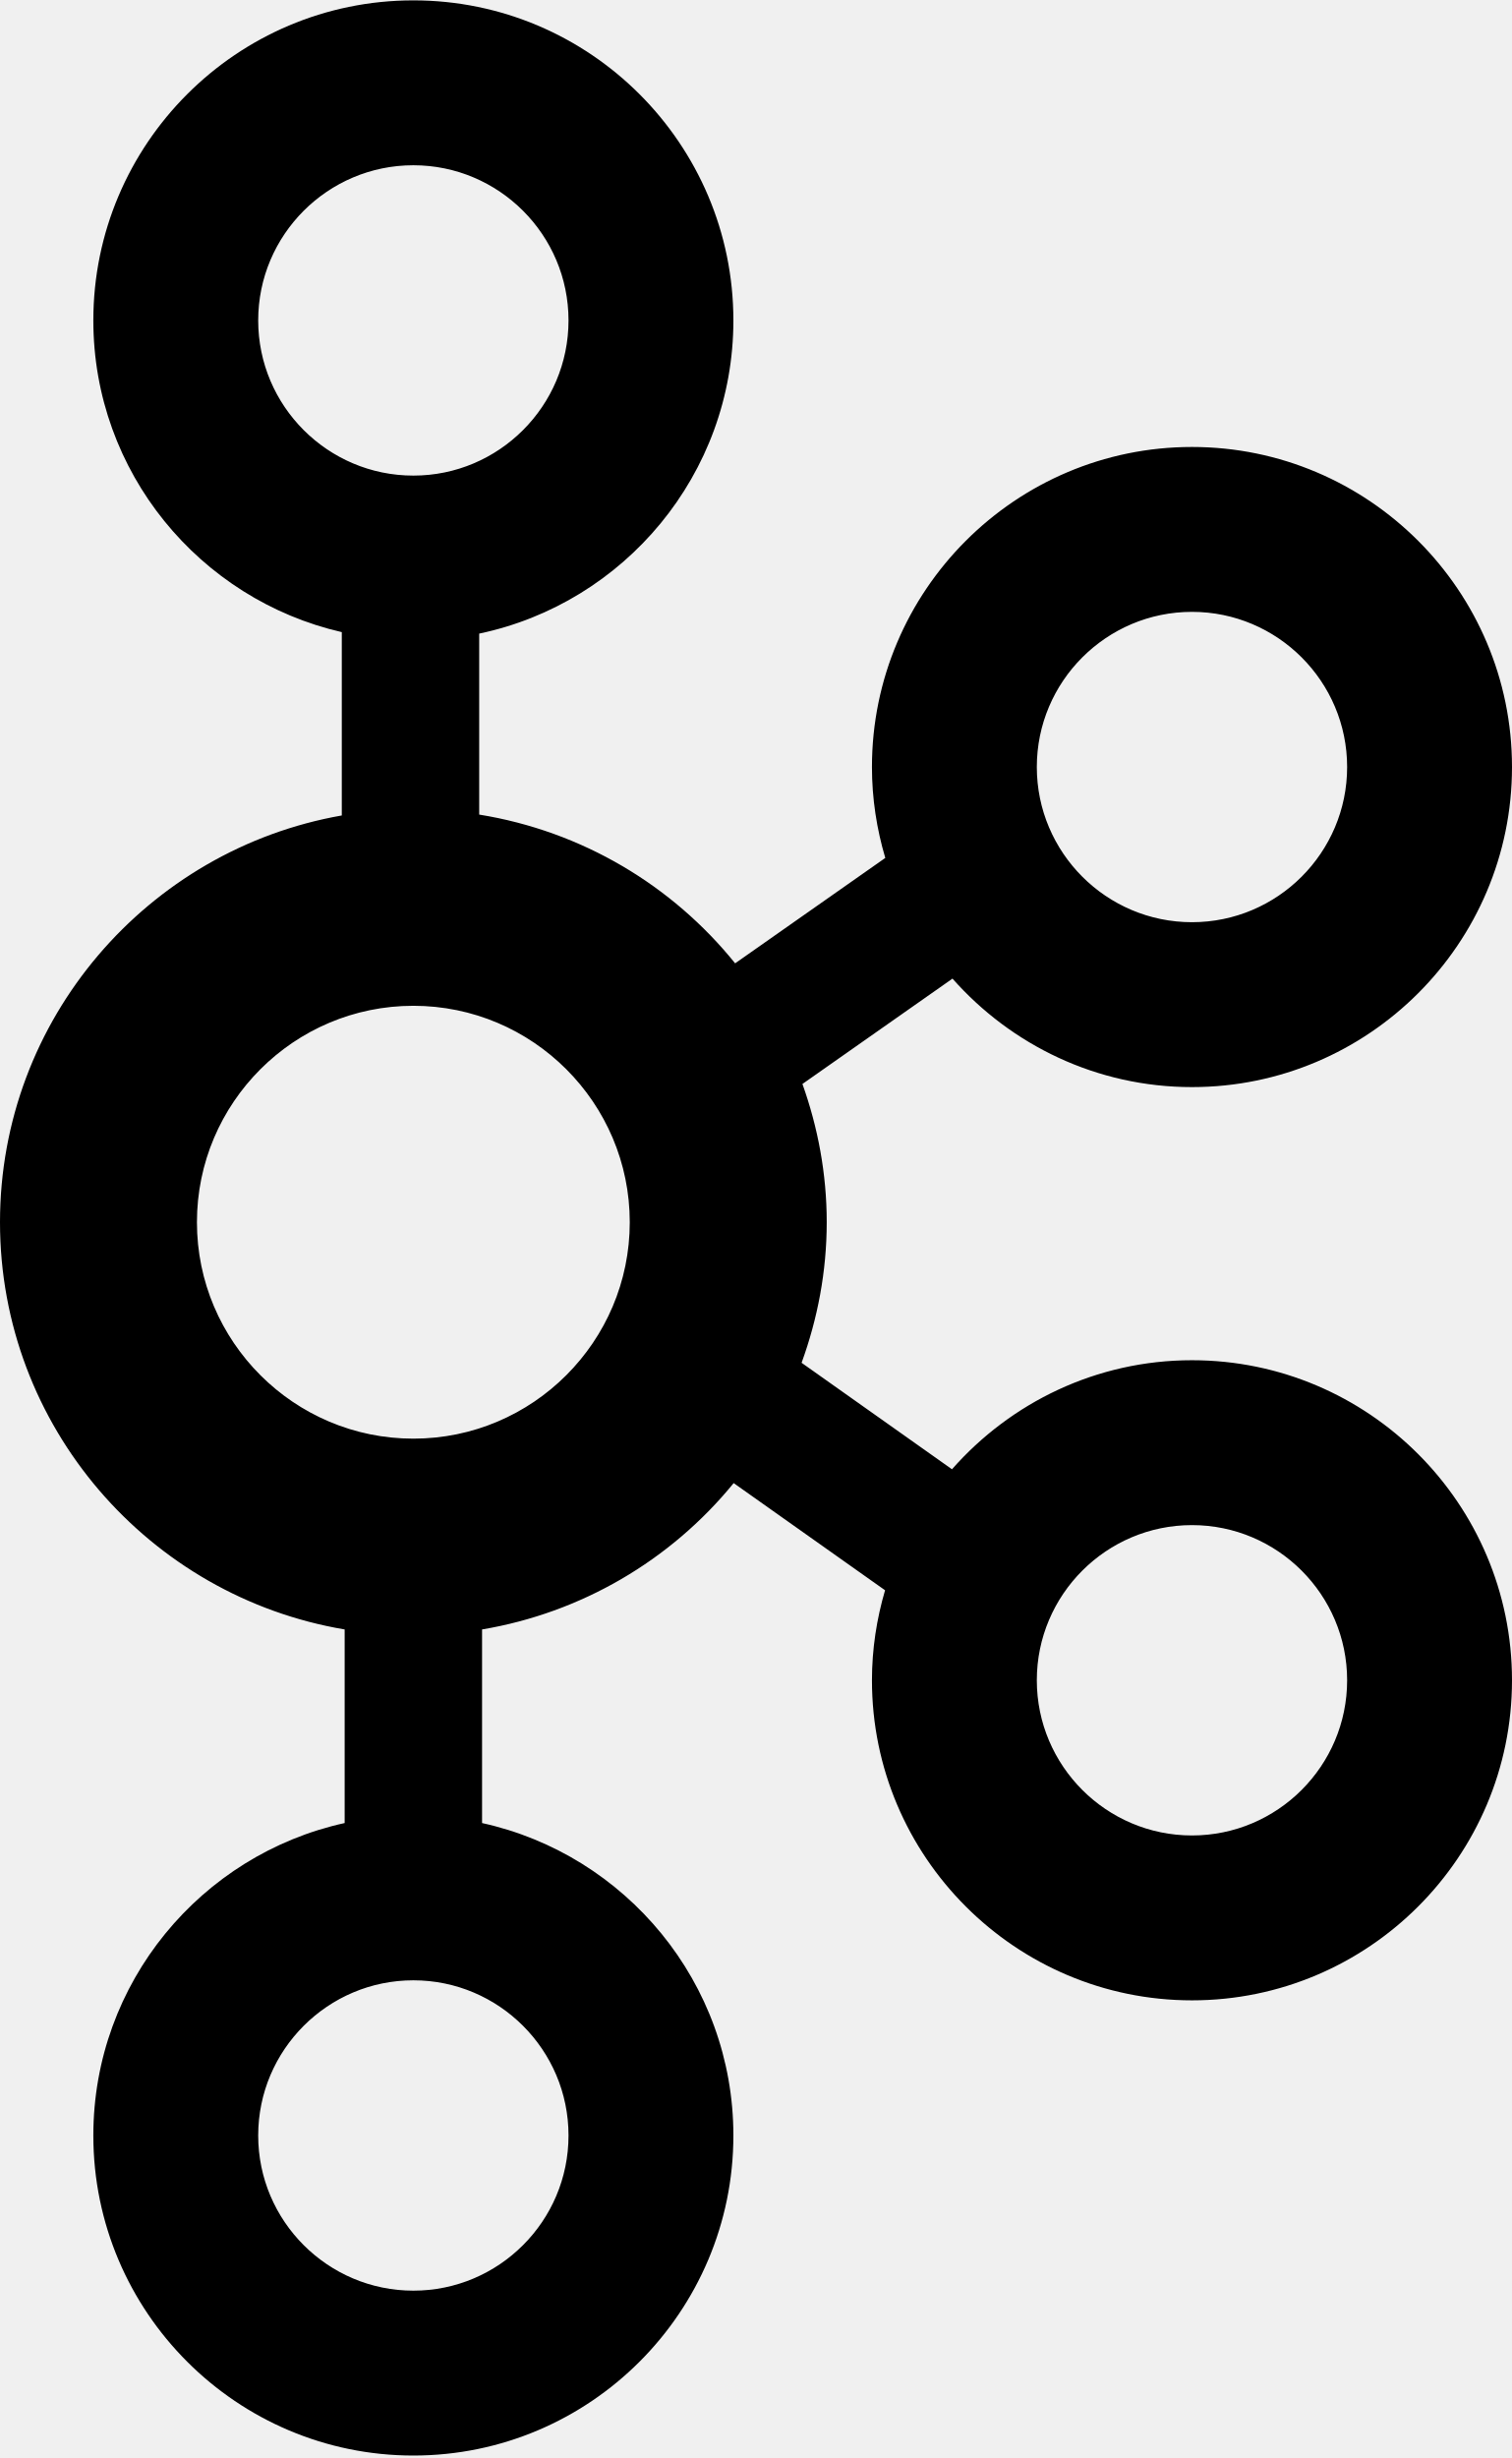
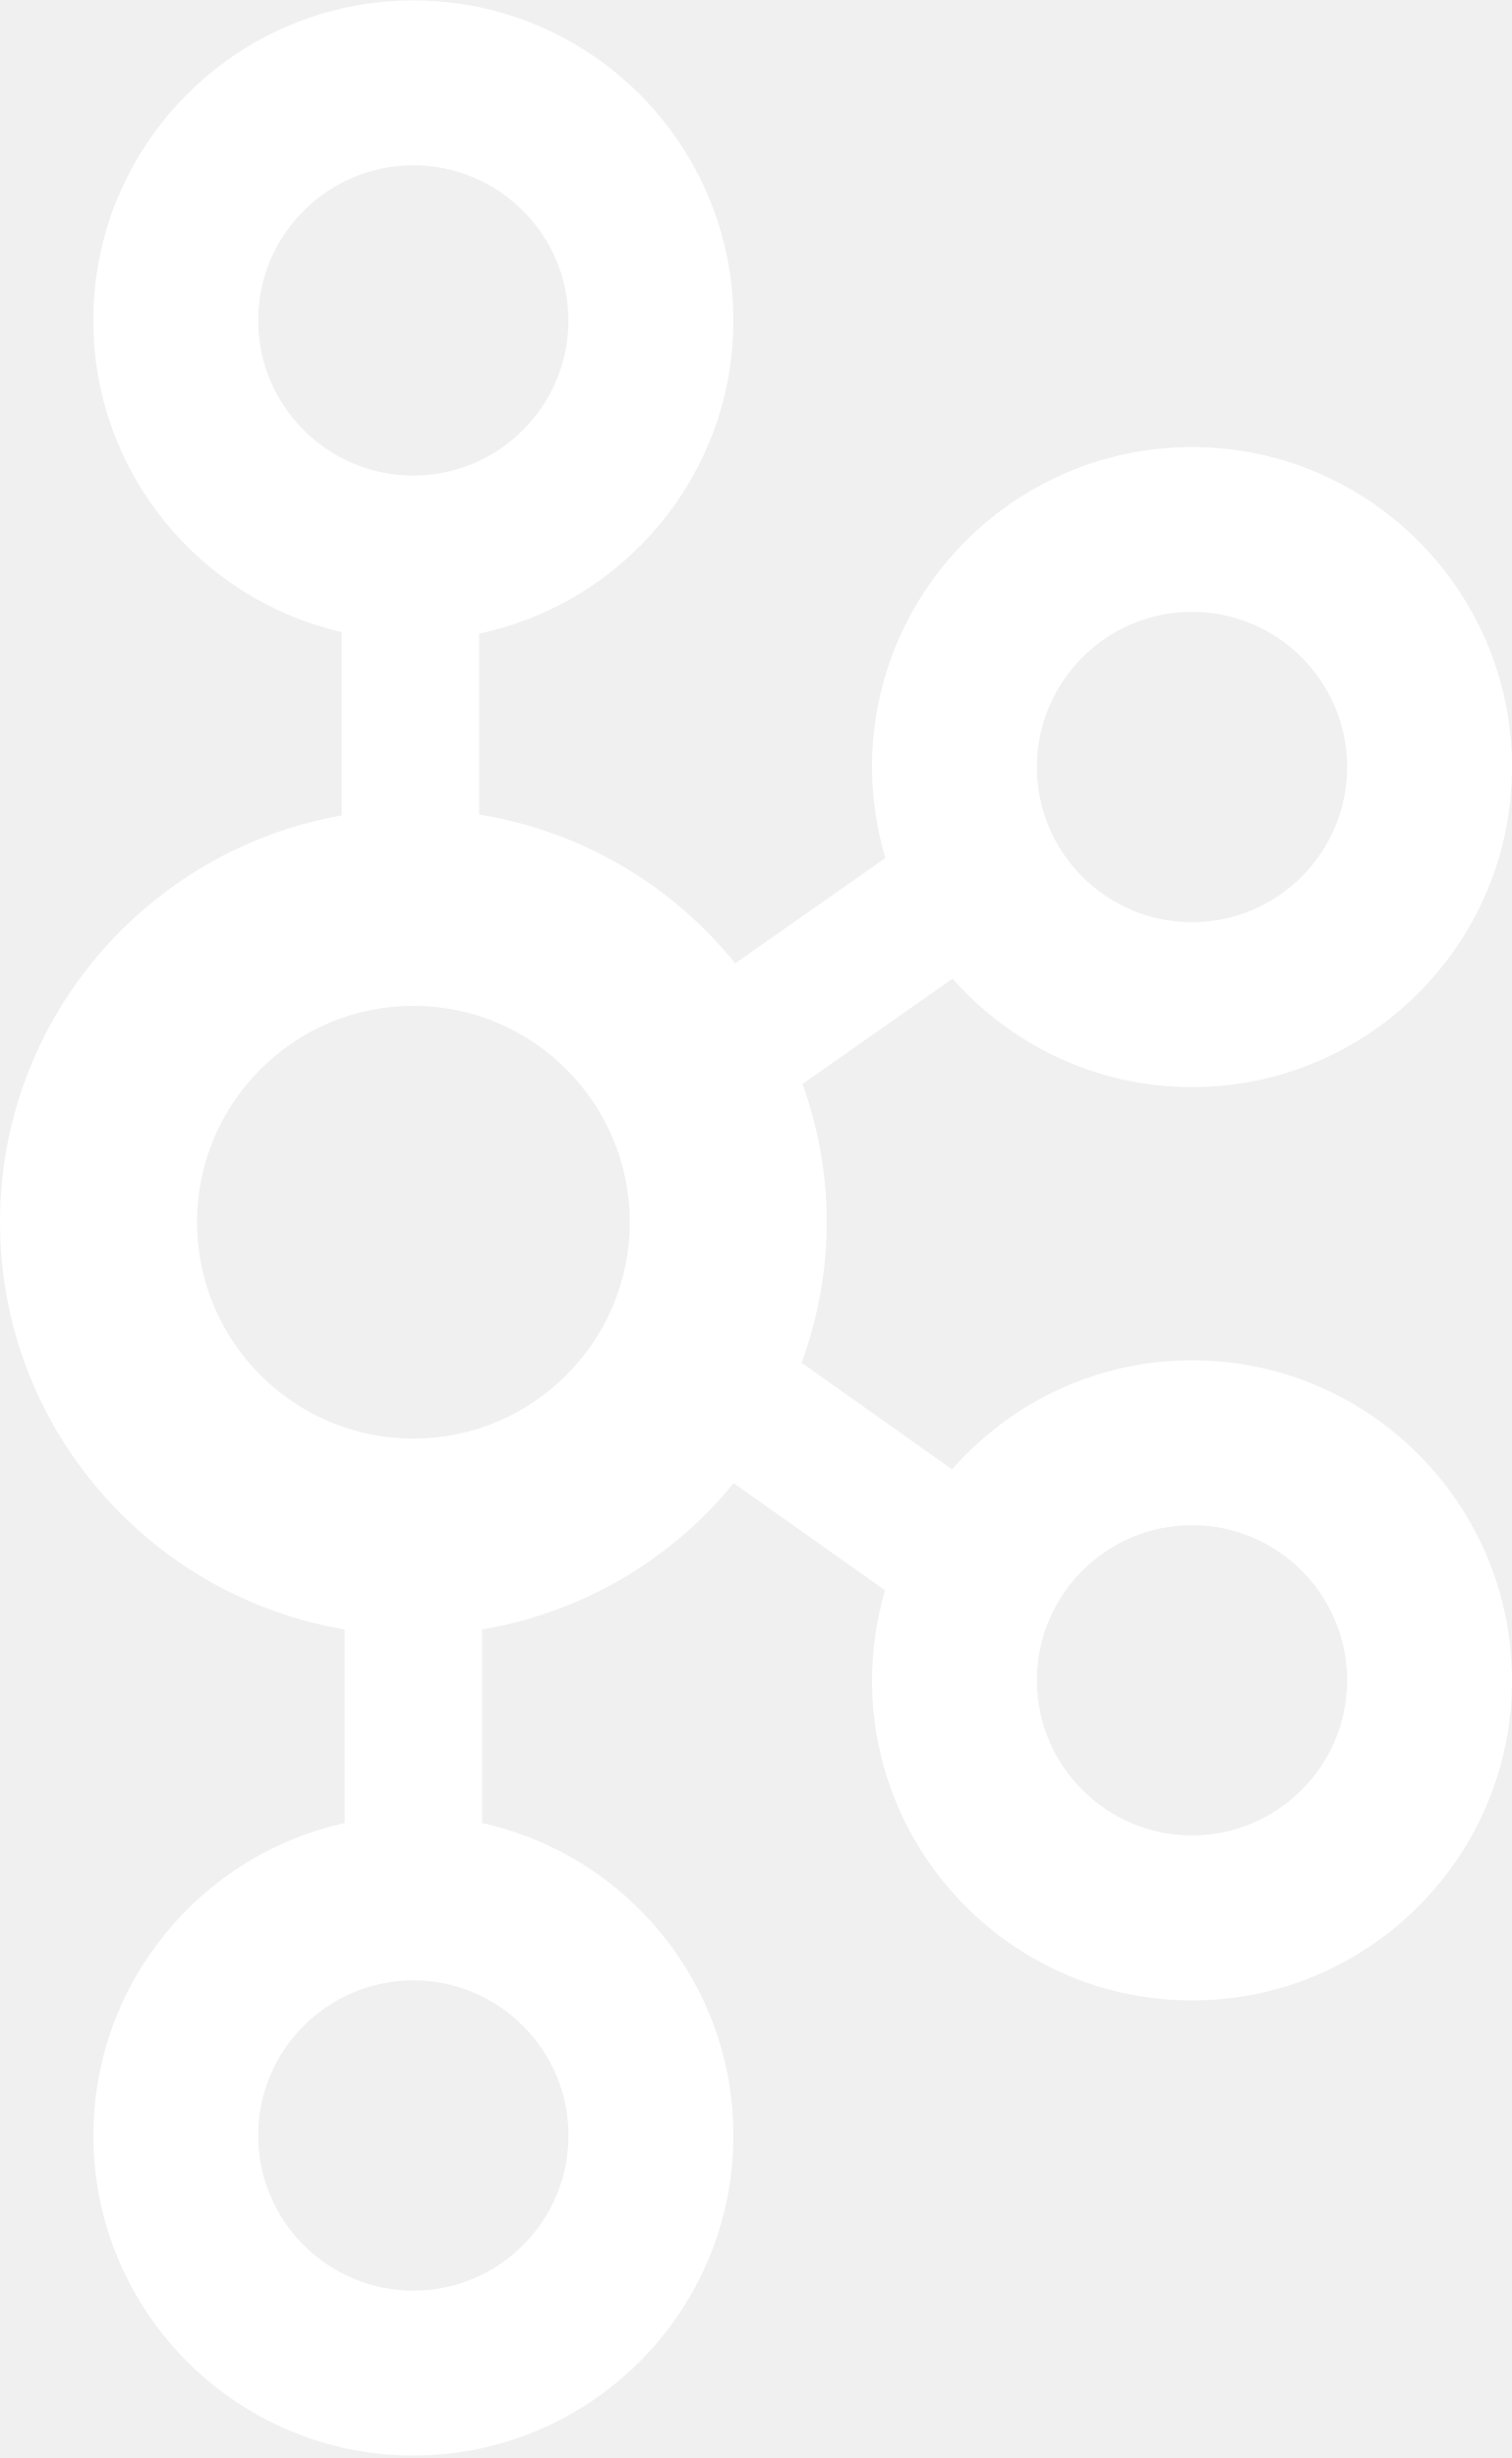
- <svg xmlns="http://www.w3.org/2000/svg" width="1538" height="2500" viewBox="0 0 256 416" preserveAspectRatio="xMidYMid">
-   <path d="M201.816 230.216c-16.186 0-30.697 7.171-40.634 18.461l-25.463-18.026c2.703-7.442 4.255-15.433 4.255-23.797 0-8.219-1.498-16.076-4.112-23.408l25.406-17.835c9.936 11.233 24.409 18.365 40.548 18.365 29.875 0 54.184-24.305 54.184-54.184 0-29.879-24.309-54.184-54.184-54.184-29.875 0-54.184 24.305-54.184 54.184 0 5.348.808 10.505 2.258 15.389l-25.423 17.844c-10.62-13.175-25.911-22.374-43.333-25.182v-30.64c24.544-5.155 43.037-26.962 43.037-53.019C124.171 24.305 99.862 0 69.987 0 40.112 0 15.803 24.305 15.803 54.184c0 25.708 18.014 47.246 42.067 52.769v31.038C25.044 143.753 0 172.401 0 206.854c0 34.621 25.292 63.374 58.355 68.94v32.774c-24.299 5.341-42.552 27.011-42.552 52.894 0 29.879 24.309 54.184 54.184 54.184 29.875 0 54.184-24.305 54.184-54.184 0-25.883-18.253-47.553-42.552-52.894v-32.775a69.965 69.965 0 0 0 42.6-24.776l25.633 18.143c-1.423 4.84-2.22 9.946-2.22 15.24 0 29.879 24.309 54.184 54.184 54.184 29.875 0 54.184-24.305 54.184-54.184 0-29.879-24.309-54.184-54.184-54.184zm0-126.695c14.487 0 26.27 11.788 26.27 26.271s-11.783 26.27-26.27 26.27-26.27-11.787-26.27-26.27c0-14.483 11.783-26.271 26.27-26.271zm-158.1-49.337c0-14.483 11.784-26.27 26.271-26.27s26.27 11.787 26.27 26.27c0 14.483-11.783 26.27-26.27 26.27s-26.271-11.787-26.271-26.27zm52.541 307.278c0 14.483-11.783 26.27-26.27 26.27s-26.271-11.787-26.271-26.27c0-14.483 11.784-26.27 26.271-26.27s26.27 11.787 26.27 26.27zm-26.272-117.97c-20.205 0-36.642-16.434-36.642-36.638 0-20.205 16.437-36.642 36.642-36.642 20.204 0 36.641 16.437 36.641 36.642 0 20.204-16.437 36.638-36.641 36.638zm131.831 67.179c-14.487 0-26.27-11.788-26.27-26.271s11.783-26.27 26.27-26.27 26.27 11.787 26.27 26.27c0 14.483-11.783 26.271-26.27 26.271z" />
+ <svg xmlns="http://www.w3.org/2000/svg" version="1.1" id="Layer_1" x="0px" y="0px" viewBox="0 0 1538 2500" style="enable-background:new 0 0 1538 2500;" xml:space="preserve">
+   <style type="text/css">
+ 	.st0{fill:#FFFFFF;}
+ </style>
+   <path class="st0" d="M1212.5,1383.5c-97.2,0-184.4,43.1-244.1,110.9l-153-108.3c16.2-44.7,25.6-92.7,25.6-143  c0-49.4-9-96.6-24.7-140.6l152.6-107.1c59.7,67.5,146.6,110.3,243.6,110.3c179.5,0,325.5-146,325.5-325.5s-146-325.5-325.5-325.5  s-325.5,146-325.5,325.5c0,32.1,4.9,63.1,13.6,92.5L747.8,979.8C684,900.6,592.1,845.4,487.4,828.5V644.4  c147.5-31,258.6-162,258.6-318.5C746,146.4,600,0.4,420.5,0.4S94.9,146.4,94.9,325.9c0,154.4,108.2,283.8,252.7,317v186.5  C150.5,864,0,1036.1,0,1243.1c0,208,151.9,380.7,350.6,414.2v196.9c-146,32.1-255.6,162.3-255.6,317.8  c0,179.5,146,325.5,325.5,325.5S746,2351.5,746,2172c0-155.5-109.7-285.7-255.6-317.8v-196.9c100.5-16.9,191.5-69.8,255.9-148.8  l154,109c-8.5,29.1-13.3,59.8-13.3,91.6c0,179.5,146,325.5,325.5,325.5s325.5-146,325.5-325.5S1392,1383.5,1212.5,1383.5  L1212.5,1383.5z M1212.5,622.3c87,0,157.8,70.8,157.8,157.8S1299.5,938,1212.5,938s-157.8-70.8-157.8-157.8  S1125.4,622.3,1212.5,622.3L1212.5,622.3z M262.6,325.9c0-87,70.8-157.8,157.8-157.8s157.8,70.8,157.8,157.8  s-70.8,157.8-157.8,157.8S262.6,412.9,262.6,325.9L262.6,325.9z M578.3,2172c0,87-70.8,157.8-157.8,157.8S262.6,2259,262.6,2172  s70.8-157.8,157.8-157.8S578.3,2085,578.3,2172z M420.5,1463.2c-121.4,0-220.1-98.7-220.1-220.1c0-121.4,98.8-220.1,220.1-220.1  c121.4,0,220.1,98.8,220.1,220.1C640.6,1364.5,541.8,1463.2,420.5,1463.2z M1212.5,1866.8c-87,0-157.8-70.8-157.8-157.8  c0-87,70.8-157.8,157.8-157.8s157.8,70.8,157.8,157.8C1370.3,1796,1299.5,1866.8,1212.5,1866.8z" />
</svg>
